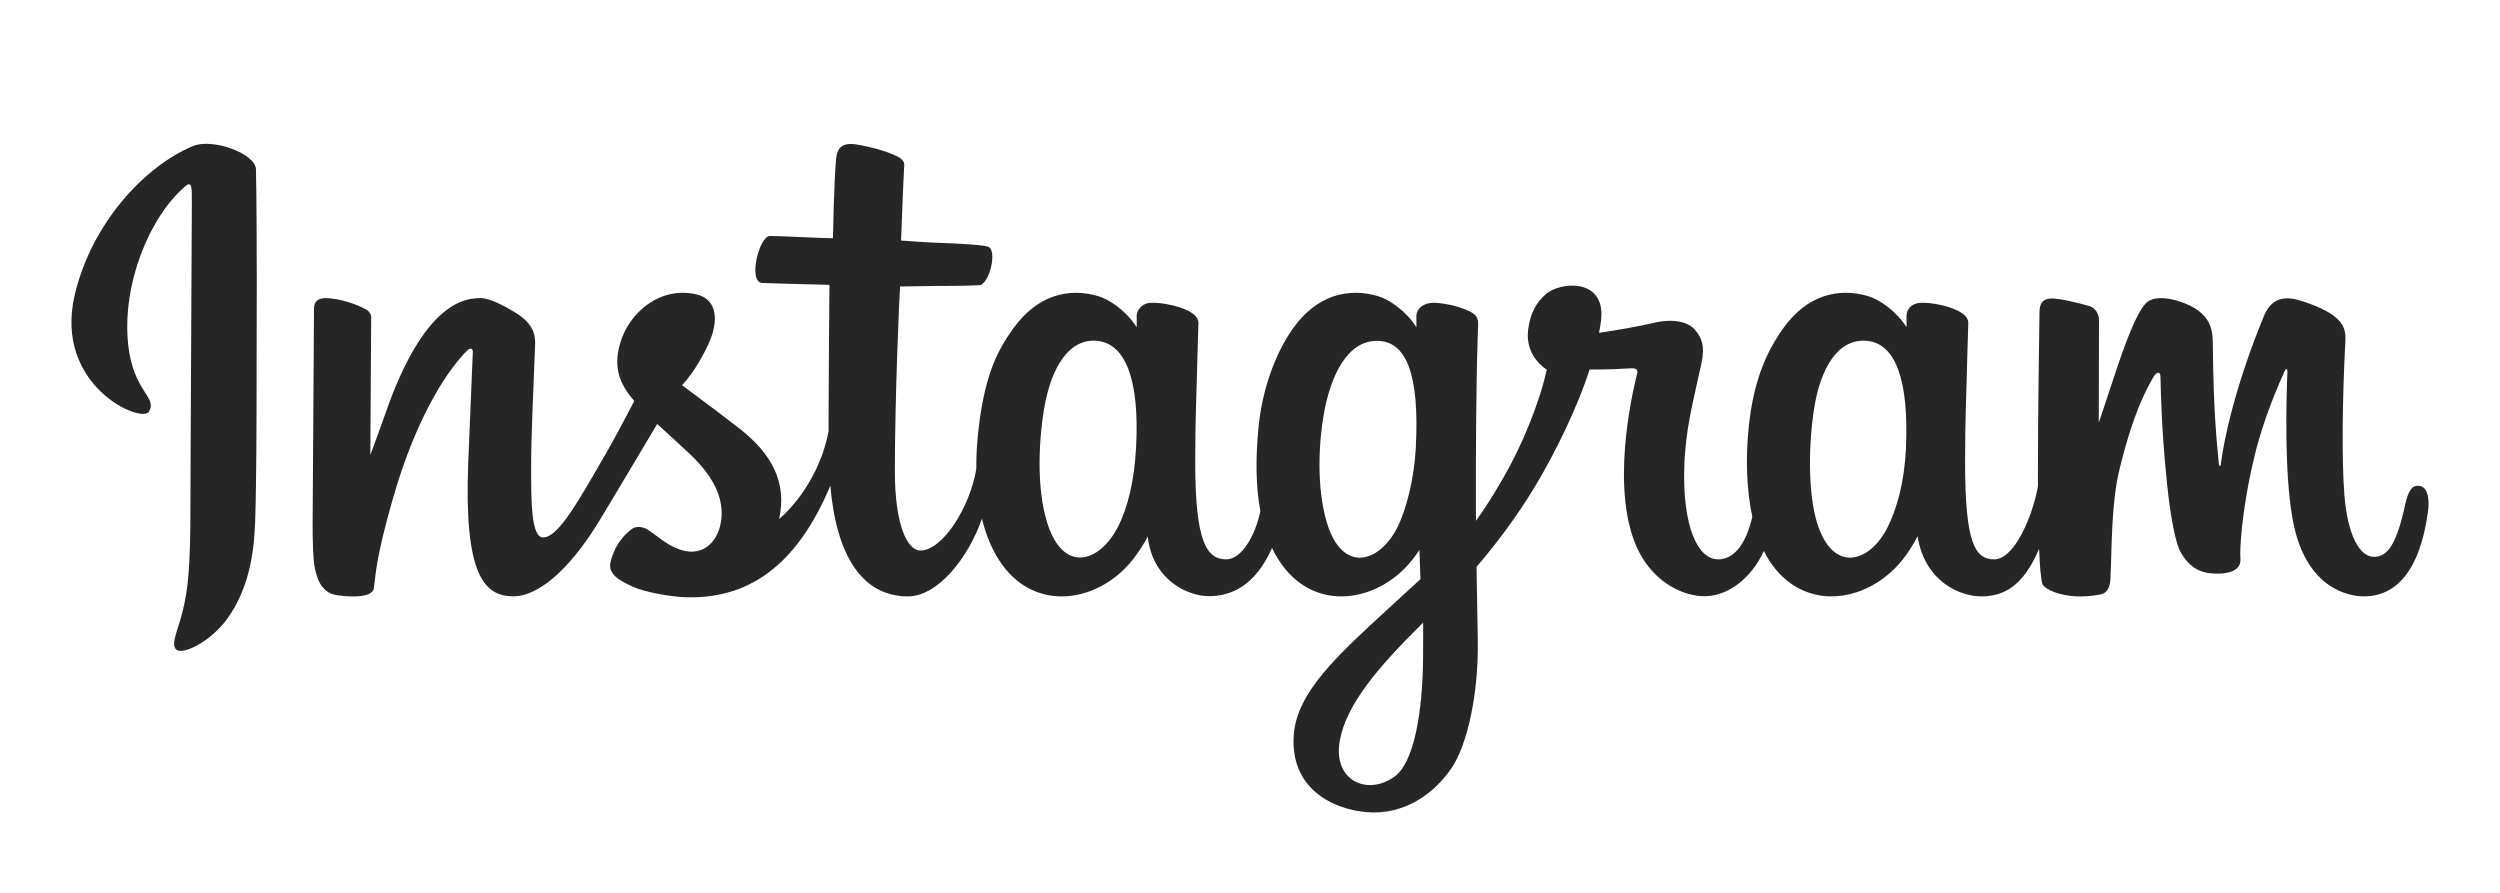
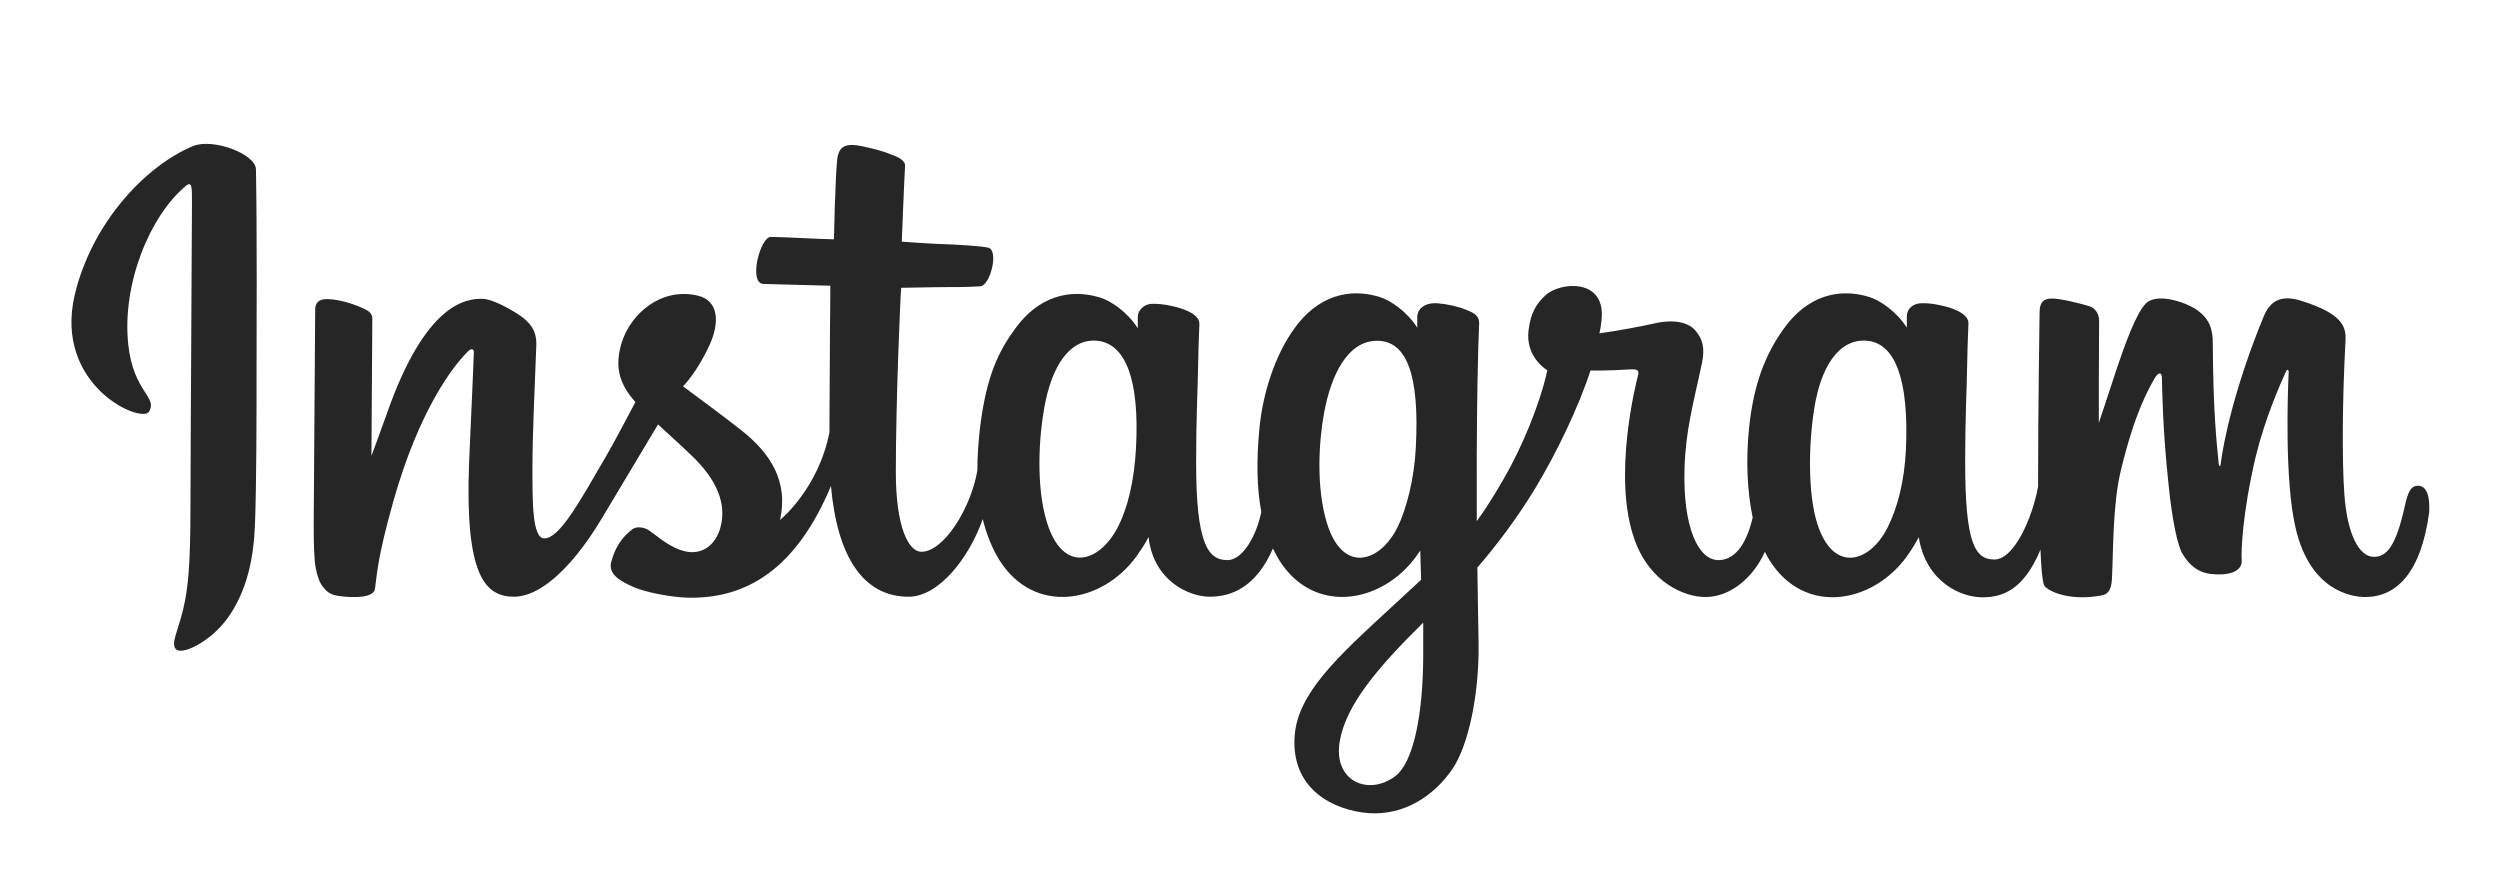
- <svg xmlns="http://www.w3.org/2000/svg" width="840" height="300" version="1.1">
-   <path style="fill:#262626" d="m 64.76,49.108 c -16.21,6.785 -34.031,25.955 -39.659,50.017 -7.128,30.487 22.534,43.38 24.967,39.152 2.864,-4.967 -5.315,-6.647 -6.999,-22.465 -2.176,-20.431 7.322,-43.26 19.276,-53.276 2.222,-1.861 2.116,0.729 2.116,5.52 0,8.568 -0.473,85.48 -0.473,101.531 0,21.72 -0.897,28.578 -2.508,35.356 -1.633,6.868 -4.257,11.509 -2.268,13.296 2.222,2 11.709,-2.757 17.201,-10.422 6.586,-9.193 8.891,-20.233 9.305,-32.223 0.5,-14.453 0.479,-37.387 0.5,-50.469 0.02,-11.998 0.202,-47.13 -0.21,-68.25 -0.101,-5.18 -14.468,-10.615 -21.248,-7.774 M 640.387,150.755 c -0.523,11.292 -3.022,20.117 -6.124,26.343 -6.005,12.052 -18.467,15.794 -23.758,-1.531 -2.883,-9.444 -3.018,-25.216 -0.945,-38.395 2.11,-13.425 8.002,-23.565 17.759,-22.65 9.623,0.904 14.128,13.304 13.068,36.233 z m -162.235,70.056 c -0.131,18.762 -3.083,35.212 -9.415,39.99 -8.981,6.775 -21.052,1.693 -18.552,-11.998 2.212,-12.115 12.671,-24.487 27.993,-39.604 0,0 0.032,3.447 -0.025,11.613 z m -2.453,-70.165 c -0.549,10.284 -3.215,20.616 -6.124,26.454 -6.004,12.052 -18.556,15.82 -23.758,-1.531 -3.557,-11.855 -2.705,-27.198 -0.945,-36.865 2.284,-12.543 7.819,-24.179 17.759,-24.179 9.665,0 14.431,10.603 13.068,36.122 z m -93.983,-0.157 c -0.589,10.892 -2.714,19.997 -6.124,26.611 -6.17,11.969 -18.375,15.765 -23.758,-1.531 -3.881,-12.472 -2.559,-29.477 -0.945,-38.663 2.396,-13.632 8.394,-23.297 17.759,-22.381 9.62,0.94 14.296,13.303 13.068,35.965 z m 430.704,12.723 c -2.352,0 -3.425,2.424 -4.312,6.504 -3.079,14.187 -6.316,17.39 -10.49,17.39 -4.663,0 -8.853,-7.025 -9.93,-21.087 -0.847,-11.057 -0.711,-31.414 0.372,-51.663 0.221,-4.16 -0.926,-8.277 -12.086,-12.331 -4.802,-1.744 -11.782,-4.311 -15.257,4.078 -9.819,23.701 -13.661,42.517 -14.565,50.161 -0.047,0.396 -0.532,0.476 -0.617,-0.448 -0.576,-6.122 -1.864,-17.247 -2.024,-40.622 -0.031,-4.561 -0.997,-8.442 -6.031,-11.62 -3.266,-2.062 -13.184,-5.709 -16.756,-1.37 -3.094,3.549 -6.677,13.099 -10.401,24.419 -3.026,9.201 -5.134,15.425 -5.134,15.425 0,0 0.04,-24.826 0.076,-34.243 0.016,-3.553 -2.421,-4.736 -3.155,-4.951 -3.307,-0.96 -9.823,-2.563 -12.59,-2.563 -3.413,0 -4.248,1.908 -4.248,4.687 0,0.364 -0.539,32.686 -0.539,55.287 0,0.982 0,2.053 0.01,3.191 -1.888,10.388 -8.009,24.489 -14.666,24.489 -6.665,0 -9.81,-5.895 -9.81,-32.839 0,-15.718 0.472,-22.553 0.704,-33.921 0.135,-6.548 0.395,-11.576 0.38,-12.718 -0.049,-3.499 -6.1,-5.263 -8.916,-5.915 -2.829,-0.657 -5.287,-0.912 -7.207,-0.803 -2.717,0.153 -4.639,1.936 -4.639,4.387 0,1.314 0.015,3.814 0.015,3.814 -3.499,-5.499 -9.127,-9.326 -12.872,-10.435 -10.086,-2.995 -20.611,-0.341 -28.549,10.767 -6.309,8.826 -10.113,18.823 -11.61,33.186 -1.094,10.5 -0.737,21.148 1.208,30.153 -2.35,10.161 -6.713,14.324 -11.491,14.324 -6.936,0 -11.964,-11.321 -11.38,-30.901 0.385,-12.878 2.962,-21.916 5.779,-34.991 1.201,-5.574 0.225,-8.492 -2.222,-11.289 -2.245,-2.565 -7.028,-3.875 -13.904,-2.264 -4.898,1.149 -11.9,2.385 -18.307,3.334 0,0 0.387,-1.542 0.704,-4.262 1.666,-14.261 -13.831,-13.104 -18.775,-8.549 -2.951,2.719 -4.96,5.927 -5.723,11.694 -1.209,9.152 6.255,13.468 6.255,13.468 -2.449,11.21 -8.452,25.854 -14.649,36.441 -3.319,5.672 -5.859,9.876 -9.137,14.344 -0.012,-1.664 -0.021,-3.327 -0.027,-4.983 -0.075,-23.568 0.239,-42.116 0.377,-48.801 0.135,-6.548 0.397,-11.443 0.383,-12.584 -0.037,-2.559 -1.532,-3.526 -4.64,-4.75 -2.749,-1.082 -5.999,-1.832 -9.37,-2.093 -4.255,-0.332 -6.819,1.925 -6.752,4.594 0.013,0.504 0.013,3.598 0.013,3.598 -3.499,-5.499 -9.128,-9.326 -12.872,-10.435 -10.086,-2.994 -20.611,-0.34 -28.549,10.767 -6.308,8.826 -10.439,21.212 -11.61,33.076 -1.09,11.058 -0.889,20.455 0.597,28.371 -1.604,7.927 -6.215,16.216 -11.428,16.216 -6.665,0 -10.458,-5.895 -10.458,-32.839 0,-15.718 0.472,-22.553 0.704,-33.92 0.135,-6.548 0.395,-11.578 0.38,-12.717 -0.049,-3.499 -6.1,-5.263 -8.916,-5.916 -2.946,-0.681 -5.49,-0.932 -7.443,-0.788 -2.577,0.192 -4.388,2.5 -4.388,4.221 l 0,3.966 c -3.499,-5.499 -9.127,-9.326 -12.872,-10.435 -10.086,-2.994 -20.552,-0.297 -28.549,10.767 -5.215,7.215 -9.437,15.213 -11.61,32.919 -0.628,5.117 -0.905,9.908 -0.869,14.387 -2.08,12.718 -11.264,27.376 -18.778,27.376 -4.396,0 -8.584,-8.527 -8.584,-26.701 0,-24.209 1.498,-58.677 1.752,-61.999 0,0 9.493,-0.161 11.331,-0.183 4.735,-0.052 9.024,0.06 15.33,-0.263 3.163,-0.161 6.211,-11.514 2.946,-12.919 -1.48,-0.636 -11.938,-1.193 -16.084,-1.281 -3.486,-0.079 -13.191,-0.797 -13.191,-0.797 0,0 0.871,-22.878 1.073,-25.295 0.172,-2.014 -2.434,-3.051 -3.929,-3.681 -3.634,-1.537 -6.885,-2.273 -10.739,-3.067 -5.324,-1.098 -7.74,-0.024 -8.212,4.47 -0.711,6.82 -1.079,26.796 -1.079,26.796 -3.907,0 -17.254,-0.764 -21.163,-0.764 -3.631,0 -7.551,15.617 -2.53,15.809 5.776,0.224 15.842,0.417 22.516,0.619 0,0 -0.297,35.036 -0.297,45.852 0,1.151 0.01,2.259 0.012,3.334 -3.673,19.143 -16.609,29.484 -16.609,29.484 2.778,-12.664 -2.897,-22.174 -13.119,-30.225 -3.766,-2.967 -11.201,-8.583 -19.519,-14.737 0,0 4.818,-4.748 9.09,-14.301 3.027,-6.767 3.158,-14.511 -4.272,-16.218 -12.278,-2.823 -22.401,6.193 -25.421,15.82 -2.34,7.457 -1.092,12.991 3.491,18.739 0.335,0.42 0.697,0.849 1.072,1.281 -2.772,5.342 -6.579,12.534 -9.803,18.111 -8.95,15.485 -15.712,27.733 -20.821,27.733 -4.085,0 -4.03,-12.435 -4.03,-24.078 0,-10.037 0.741,-25.127 1.333,-40.751 0.196,-5.167 -2.388,-8.111 -6.719,-10.777 -2.631,-1.62 -8.248,-4.804 -11.501,-4.804 -4.869,0 -18.915,0.662 -32.187,39.054 -1.673,4.839 -4.958,13.656 -4.958,13.656 l 0.283,-46.167 c 0,-1.082 -0.577,-2.129 -1.897,-2.845 -2.236,-1.214 -8.21,-3.698 -13.521,-3.698 -2.531,0 -3.794,1.177 -3.794,3.523 l -0.463,72.229 c 0,5.488 0.143,11.89 0.686,14.691 0.541,2.804 1.416,5.085 2.501,6.441 1.083,1.354 2.336,2.388 4.402,2.814 1.923,0.396 12.45,1.748 12.998,-2.276 0.656,-4.822 0.681,-10.037 6.209,-29.486 8.606,-30.281 19.827,-45.055 25.102,-50.302 0.922,-0.917 1.975,-0.972 1.925,0.529 -0.225,6.639 -1.017,23.228 -1.55,37.321 -1.429,37.715 5.432,44.706 15.237,44.706 7.501,0 18.075,-7.453 29.41,-26.32 7.067,-11.758 13.928,-23.286 18.858,-31.595 3.435,3.18 7.291,6.603 11.143,10.26 8.953,8.497 11.892,16.572 9.942,24.231 -1.492,5.856 -7.109,11.89 -17.107,6.025 -2.914,-1.711 -4.158,-3.033 -7.088,-4.963 -1.574,-1.036 -3.978,-1.346 -5.419,-0.261 -3.743,2.822 -5.884,6.412 -7.107,10.857 -1.189,4.325 3.142,6.611 7.632,8.61 3.866,1.721 12.175,3.28 17.474,3.458 20.647,0.691 37.186,-9.969 48.7,-37.465 2.061,23.746 10.833,37.184 26.072,37.184 10.189,0 20.404,-13.17 24.871,-26.126 1.282,5.281 3.181,9.874 5.632,13.757 11.743,18.606 34.524,14.601 45.967,-1.198 3.538,-4.882 4.077,-6.636 4.077,-6.636 1.669,14.918 13.683,20.131 20.561,20.131 7.704,0 15.658,-3.642 21.233,-16.193 0.653,1.362 1.366,2.663 2.145,3.896 11.743,18.606 34.524,14.601 45.967,-1.198 0.54,-0.741 1.008,-1.413 1.417,-2.017 l 0.336,9.799 c 0,0 -6.528,5.989 -10.535,9.662 -17.637,16.181 -31.047,28.457 -32.034,42.753 -1.266,18.229 13.517,25.003 24.702,25.891 11.878,0.943 22.049,-5.619 28.301,-14.801 5.499,-8.082 9.098,-25.478 8.834,-42.658 -0.105,-6.88 -0.279,-15.628 -0.415,-25.005 6.199,-7.199 13.183,-16.297 19.614,-26.947 7.008,-11.606 14.518,-27.192 18.364,-39.322 0,0 6.526,0.056 13.489,-0.4 2.228,-0.145 2.868,0.309 2.456,1.942 -0.497,1.973 -8.798,33.991 -1.222,55.32 5.186,14.601 16.875,19.299 23.806,19.299 8.113,0 15.874,-6.127 20.033,-15.225 0.501,1.014 1.025,1.996 1.597,2.902 11.743,18.606 34.444,14.577 45.967,-1.198 2.601,-3.559 4.077,-6.636 4.077,-6.636 2.473,15.44 14.48,20.209 21.357,20.209 7.164,0 13.963,-2.937 19.479,-15.989 0.231,5.747 0.593,10.446 1.166,11.927 0.349,0.906 2.385,2.043 3.866,2.593 6.553,2.43 13.238,1.281 15.71,0.781 1.713,-0.347 3.049,-1.721 3.231,-5.27 0.48,-9.318 0.185,-24.974 3.01,-36.609 4.742,-19.527 9.165,-27.101 11.263,-30.851 1.174,-2.101 2.499,-2.448 2.547,-0.224 0.099,4.499 0.323,17.711 2.16,35.463 1.349,13.055 3.151,20.772 4.536,23.214 3.953,6.984 8.834,7.315 12.81,7.315 2.529,0 7.817,-0.699 7.344,-5.143 -0.231,-2.166 0.173,-15.554 4.848,-34.792 3.053,-12.563 8.142,-23.914 9.978,-28.064 0.677,-1.53 0.992,-0.324 0.981,-0.089 -0.387,8.652 -1.254,36.95 2.27,52.427 4.778,20.967 18.599,23.313 23.416,23.313 10.282,0 18.691,-7.821 21.524,-28.401 0.682,-4.953 -0.328,-8.777 -3.355,-8.777" />
+ <svg xmlns="http://www.w3.org/2000/svg" version="1.1" id="레이어_1" x="0px" y="0px" viewBox="0 0 840 300" style="enable-background:new 0 0 840 300;" xml:space="preserve">
+   <style type="text/css">
+ 	.st0{fill:#262626;}
+ </style>
+   <path class="st0" d="M64.8,49.1c-16.2,6.8-34,26-39.7,50c-7.1,30.5,22.5,43.4,25,39.2c2.9-5-5.3-6.6-7-22.5  c-2.2-20.4,7.3-43.3,19.3-53.3c2.2-1.9,2.1,0.7,2.1,5.5c0,8.6-0.5,85.5-0.5,101.5c0,21.7-0.9,28.6-2.5,35.4  c-1.6,6.9-4.3,11.5-2.3,13.3c2.2,2,11.7-2.8,17.2-10.4c6.6-9.2,8.9-20.2,9.3-32.2c0.5-14.5,0.5-37.4,0.5-50.5  c0-12,0.2-47.1-0.2-68.2C85.9,51.7,71.5,46.3,64.8,49.1 M640.4,150.8c-0.5,11.3-3,20.1-6.1,26.3c-6,12.1-18.5,15.8-23.8-1.5  c-2.9-9.4-3-25.2-0.9-38.4c2.1-13.4,8-23.6,17.8-22.7C636.9,115.4,641.4,127.8,640.4,150.8L640.4,150.8z M478.2,220.8  c-0.1,18.8-3.1,35.2-9.4,40c-9,6.8-21.1,1.7-18.6-12c2.2-12.1,12.7-24.5,28-39.6C478.2,209.2,478.2,212.6,478.2,220.8L478.2,220.8z   M475.7,150.6c-0.5,10.3-3.2,20.6-6.1,26.5c-6,12.1-18.6,15.8-23.8-1.5c-3.6-11.9-2.7-27.2-0.9-36.9c2.3-12.5,7.8-24.2,17.8-24.2  C472.3,114.5,477.1,125.1,475.7,150.6L475.7,150.6z M381.7,150.5c-0.6,10.9-2.7,20-6.1,26.6c-6.2,12-18.4,15.8-23.8-1.5  c-3.9-12.5-2.6-29.5-0.9-38.7c2.4-13.6,8.4-23.3,17.8-22.4C378.3,115.5,382.9,127.8,381.7,150.5L381.7,150.5z M812.4,163.2  c-2.4,0-3.4,2.4-4.3,6.5c-3.1,14.2-6.3,17.4-10.5,17.4c-4.7,0-8.9-7-9.9-21.1c-0.8-11.1-0.7-31.4,0.4-51.7  c0.2-4.2-0.9-8.3-12.1-12.3c-4.8-1.7-11.8-4.3-15.3,4.1c-9.8,23.7-13.7,42.5-14.6,50.2c0,0.4-0.5,0.5-0.6-0.4  c-0.6-6.1-1.9-17.2-2-40.6c0-4.6-1-8.4-6-11.6c-3.3-2.1-13.2-5.7-16.8-1.4c-3.1,3.5-6.7,13.1-10.4,24.4c-3,9.2-5.1,15.4-5.1,15.4  s0-24.8,0.1-34.2c0-3.6-2.4-4.7-3.2-5c-3.3-1-9.8-2.6-12.6-2.6c-3.4,0-4.2,1.9-4.2,4.7c0,0.4-0.5,32.7-0.5,55.3c0,1,0,2.1,0,3.2  c-1.9,10.4-8,24.5-14.7,24.5c-6.7,0-9.8-5.9-9.8-32.8c0-15.7,0.5-22.6,0.7-33.9c0.1-6.5,0.4-11.6,0.4-12.7c0-3.5-6.1-5.3-8.9-5.9  c-2.8-0.7-5.3-0.9-7.2-0.8c-2.7,0.2-4.6,1.9-4.6,4.4c0,1.3,0,3.8,0,3.8c-3.5-5.5-9.1-9.3-12.9-10.4c-10.1-3-20.6-0.3-28.5,10.8  c-6.3,8.8-10.1,18.8-11.6,33.2c-1.1,10.5-0.7,21.1,1.2,30.2c-2.4,10.2-6.7,14.3-11.5,14.3c-6.9,0-12-11.3-11.4-30.9  c0.4-12.9,3-21.9,5.8-35c1.2-5.6,0.2-8.5-2.2-11.3c-2.2-2.6-7-3.9-13.9-2.3c-4.9,1.1-11.9,2.4-18.3,3.3c0,0,0.4-1.5,0.7-4.3  c1.7-14.3-13.8-13.1-18.8-8.5c-3,2.7-5,5.9-5.7,11.7c-1.2,9.2,6.3,13.5,6.3,13.5c-2.4,11.2-8.5,25.9-14.6,36.4  c-3.3,5.7-5.9,9.9-9.1,14.3c0-1.7,0-3.3,0-5c-0.1-23.6,0.2-42.1,0.4-48.8c0.1-6.5,0.4-11.4,0.4-12.6c0-2.6-1.5-3.5-4.6-4.7  c-2.7-1.1-6-1.8-9.4-2.1c-4.3-0.3-6.8,1.9-6.8,4.6c0,0.5,0,3.6,0,3.6c-3.5-5.5-9.1-9.3-12.9-10.4c-10.1-3-20.6-0.3-28.5,10.8  c-6.3,8.8-10.4,21.2-11.6,33.1c-1.1,11.1-0.9,20.5,0.6,28.4c-1.6,7.9-6.2,16.2-11.4,16.2c-6.7,0-10.5-5.9-10.5-32.8  c0-15.7,0.5-22.6,0.7-33.9c0.1-6.5,0.4-11.6,0.4-12.7c0-3.5-6.1-5.3-8.9-5.9c-2.9-0.7-5.5-0.9-7.4-0.8c-2.6,0.2-4.4,2.5-4.4,4.2v4  c-3.5-5.5-9.1-9.3-12.9-10.4c-10.1-3-20.6-0.3-28.5,10.8c-5.2,7.2-9.4,15.2-11.6,32.9c-0.6,5.1-0.9,9.9-0.9,14.4  c-2.1,12.7-11.3,27.4-18.8,27.4c-4.4,0-8.6-8.5-8.6-26.7c0-24.2,1.5-58.7,1.8-62c0,0,9.5-0.2,11.3-0.2c4.7-0.1,9,0.1,15.3-0.3  c3.2-0.2,6.2-11.5,2.9-12.9c-1.5-0.6-11.9-1.2-16.1-1.3c-3.5-0.1-13.2-0.8-13.2-0.8s0.9-22.9,1.1-25.3c0.2-2-2.4-3.1-3.9-3.7  c-3.6-1.5-6.9-2.3-10.7-3.1c-5.3-1.1-7.7,0-8.2,4.5c-0.7,6.8-1.1,26.8-1.1,26.8c-3.9,0-17.3-0.8-21.2-0.8c-3.6,0-7.6,15.6-2.5,15.8  c5.8,0.2,15.8,0.4,22.5,0.6c0,0-0.3,35-0.3,45.9c0,1.2,0,2.3,0,3.3c-3.7,19.1-16.6,29.5-16.6,29.5c2.8-12.7-2.9-22.2-13.1-30.2  c-3.8-3-11.2-8.6-19.5-14.7c0,0,4.8-4.7,9.1-14.3c3-6.8,3.2-14.5-4.3-16.2c-12.3-2.8-22.4,6.2-25.4,15.8c-2.3,7.5-1.1,13,3.5,18.7  c0.3,0.4,0.7,0.8,1.1,1.3c-2.8,5.3-6.6,12.5-9.8,18.1c-9,15.5-15.7,27.7-20.8,27.7c-4.1,0-4-12.4-4-24.1c0-10,0.7-25.1,1.3-40.8  c0.2-5.2-2.4-8.1-6.7-10.8c-2.6-1.6-8.2-4.8-11.5-4.8c-4.9,0-18.9,0.7-32.2,39.1c-1.7,4.8-5,13.7-5,13.7l0.3-46.2  c0-1.1-0.6-2.1-1.9-2.8c-2.2-1.2-8.2-3.7-13.5-3.7c-2.5,0-3.8,1.2-3.8,3.5l-0.5,72.2c0,5.5,0.1,11.9,0.7,14.7  c0.5,2.8,1.4,5.1,2.5,6.4c1.1,1.4,2.3,2.4,4.4,2.8c1.9,0.4,12.5,1.7,13-2.3c0.7-4.8,0.7-10,6.2-29.5c8.6-30.3,19.8-45.1,25.1-50.3  c0.9-0.9,2-1,1.9,0.5c-0.2,6.6-1,23.2-1.6,37.3c-1.4,37.7,5.4,44.7,15.2,44.7c7.5,0,18.1-7.5,29.4-26.3  c7.1-11.8,13.9-23.3,18.9-31.6c3.4,3.2,7.3,6.6,11.1,10.3c9,8.5,11.9,16.6,9.9,24.2c-1.5,5.9-7.1,11.9-17.1,6c-2.9-1.7-4.2-3-7.1-5  c-1.6-1-4-1.3-5.4-0.3c-3.7,2.8-5.9,6.4-7.1,10.9c-1.2,4.3,3.1,6.6,7.6,8.6c3.9,1.7,12.2,3.3,17.5,3.5c20.6,0.7,37.2-10,48.7-37.5  c2.1,23.7,10.8,37.2,26.1,37.2c10.2,0,20.4-13.2,24.9-26.1c1.3,5.3,3.2,9.9,5.6,13.8c11.7,18.6,34.5,14.6,46-1.2  c3.5-4.9,4.1-6.6,4.1-6.6c1.7,14.9,13.7,20.1,20.6,20.1c7.7,0,15.7-3.6,21.2-16.2c0.7,1.4,1.4,2.7,2.1,3.9  c11.7,18.6,34.5,14.6,46-1.2c0.5-0.7,1-1.4,1.4-2l0.3,9.8c0,0-6.5,6-10.5,9.7c-17.6,16.2-31,28.5-32,42.8  c-1.3,18.2,13.5,25,24.7,25.9c11.9,0.9,22-5.6,28.3-14.8c5.5-8.1,9.1-25.5,8.8-42.7c-0.1-6.9-0.3-15.6-0.4-25  c6.2-7.2,13.2-16.3,19.6-26.9c7-11.6,14.5-27.2,18.4-39.3c0,0,6.5,0.1,13.5-0.4c2.2-0.1,2.9,0.3,2.5,1.9c-0.5,2-8.8,34-1.2,55.3  c5.2,14.6,16.9,19.3,23.8,19.3c8.1,0,15.9-6.1,20-15.2c0.5,1,1,2,1.6,2.9c11.7,18.6,34.4,14.6,46-1.2c2.6-3.6,4.1-6.6,4.1-6.6  c2.5,15.4,14.5,20.2,21.4,20.2c7.2,0,14-2.9,19.5-16c0.2,5.7,0.6,10.4,1.2,11.9c0.3,0.9,2.4,2,3.9,2.6c6.6,2.4,13.2,1.3,15.7,0.8  c1.7-0.3,3-1.7,3.2-5.3c0.5-9.3,0.2-25,3-36.6c4.7-19.5,9.2-27.1,11.3-30.9c1.2-2.1,2.5-2.4,2.5-0.2c0.1,4.5,0.3,17.7,2.2,35.5  c1.3,13.1,3.2,20.8,4.5,23.2c4,7,8.8,7.3,12.8,7.3c2.5,0,7.8-0.7,7.3-5.1c-0.2-2.2,0.2-15.6,4.8-34.8c3.1-12.6,8.1-23.9,10-28.1  c0.7-1.5,1-0.3,1-0.1c-0.4,8.7-1.3,37,2.3,52.4c4.8,21,18.6,23.3,23.4,23.3c10.3,0,18.7-7.8,21.5-28.4  C816.5,167,815.5,163.2,812.4,163.2" />
</svg>
